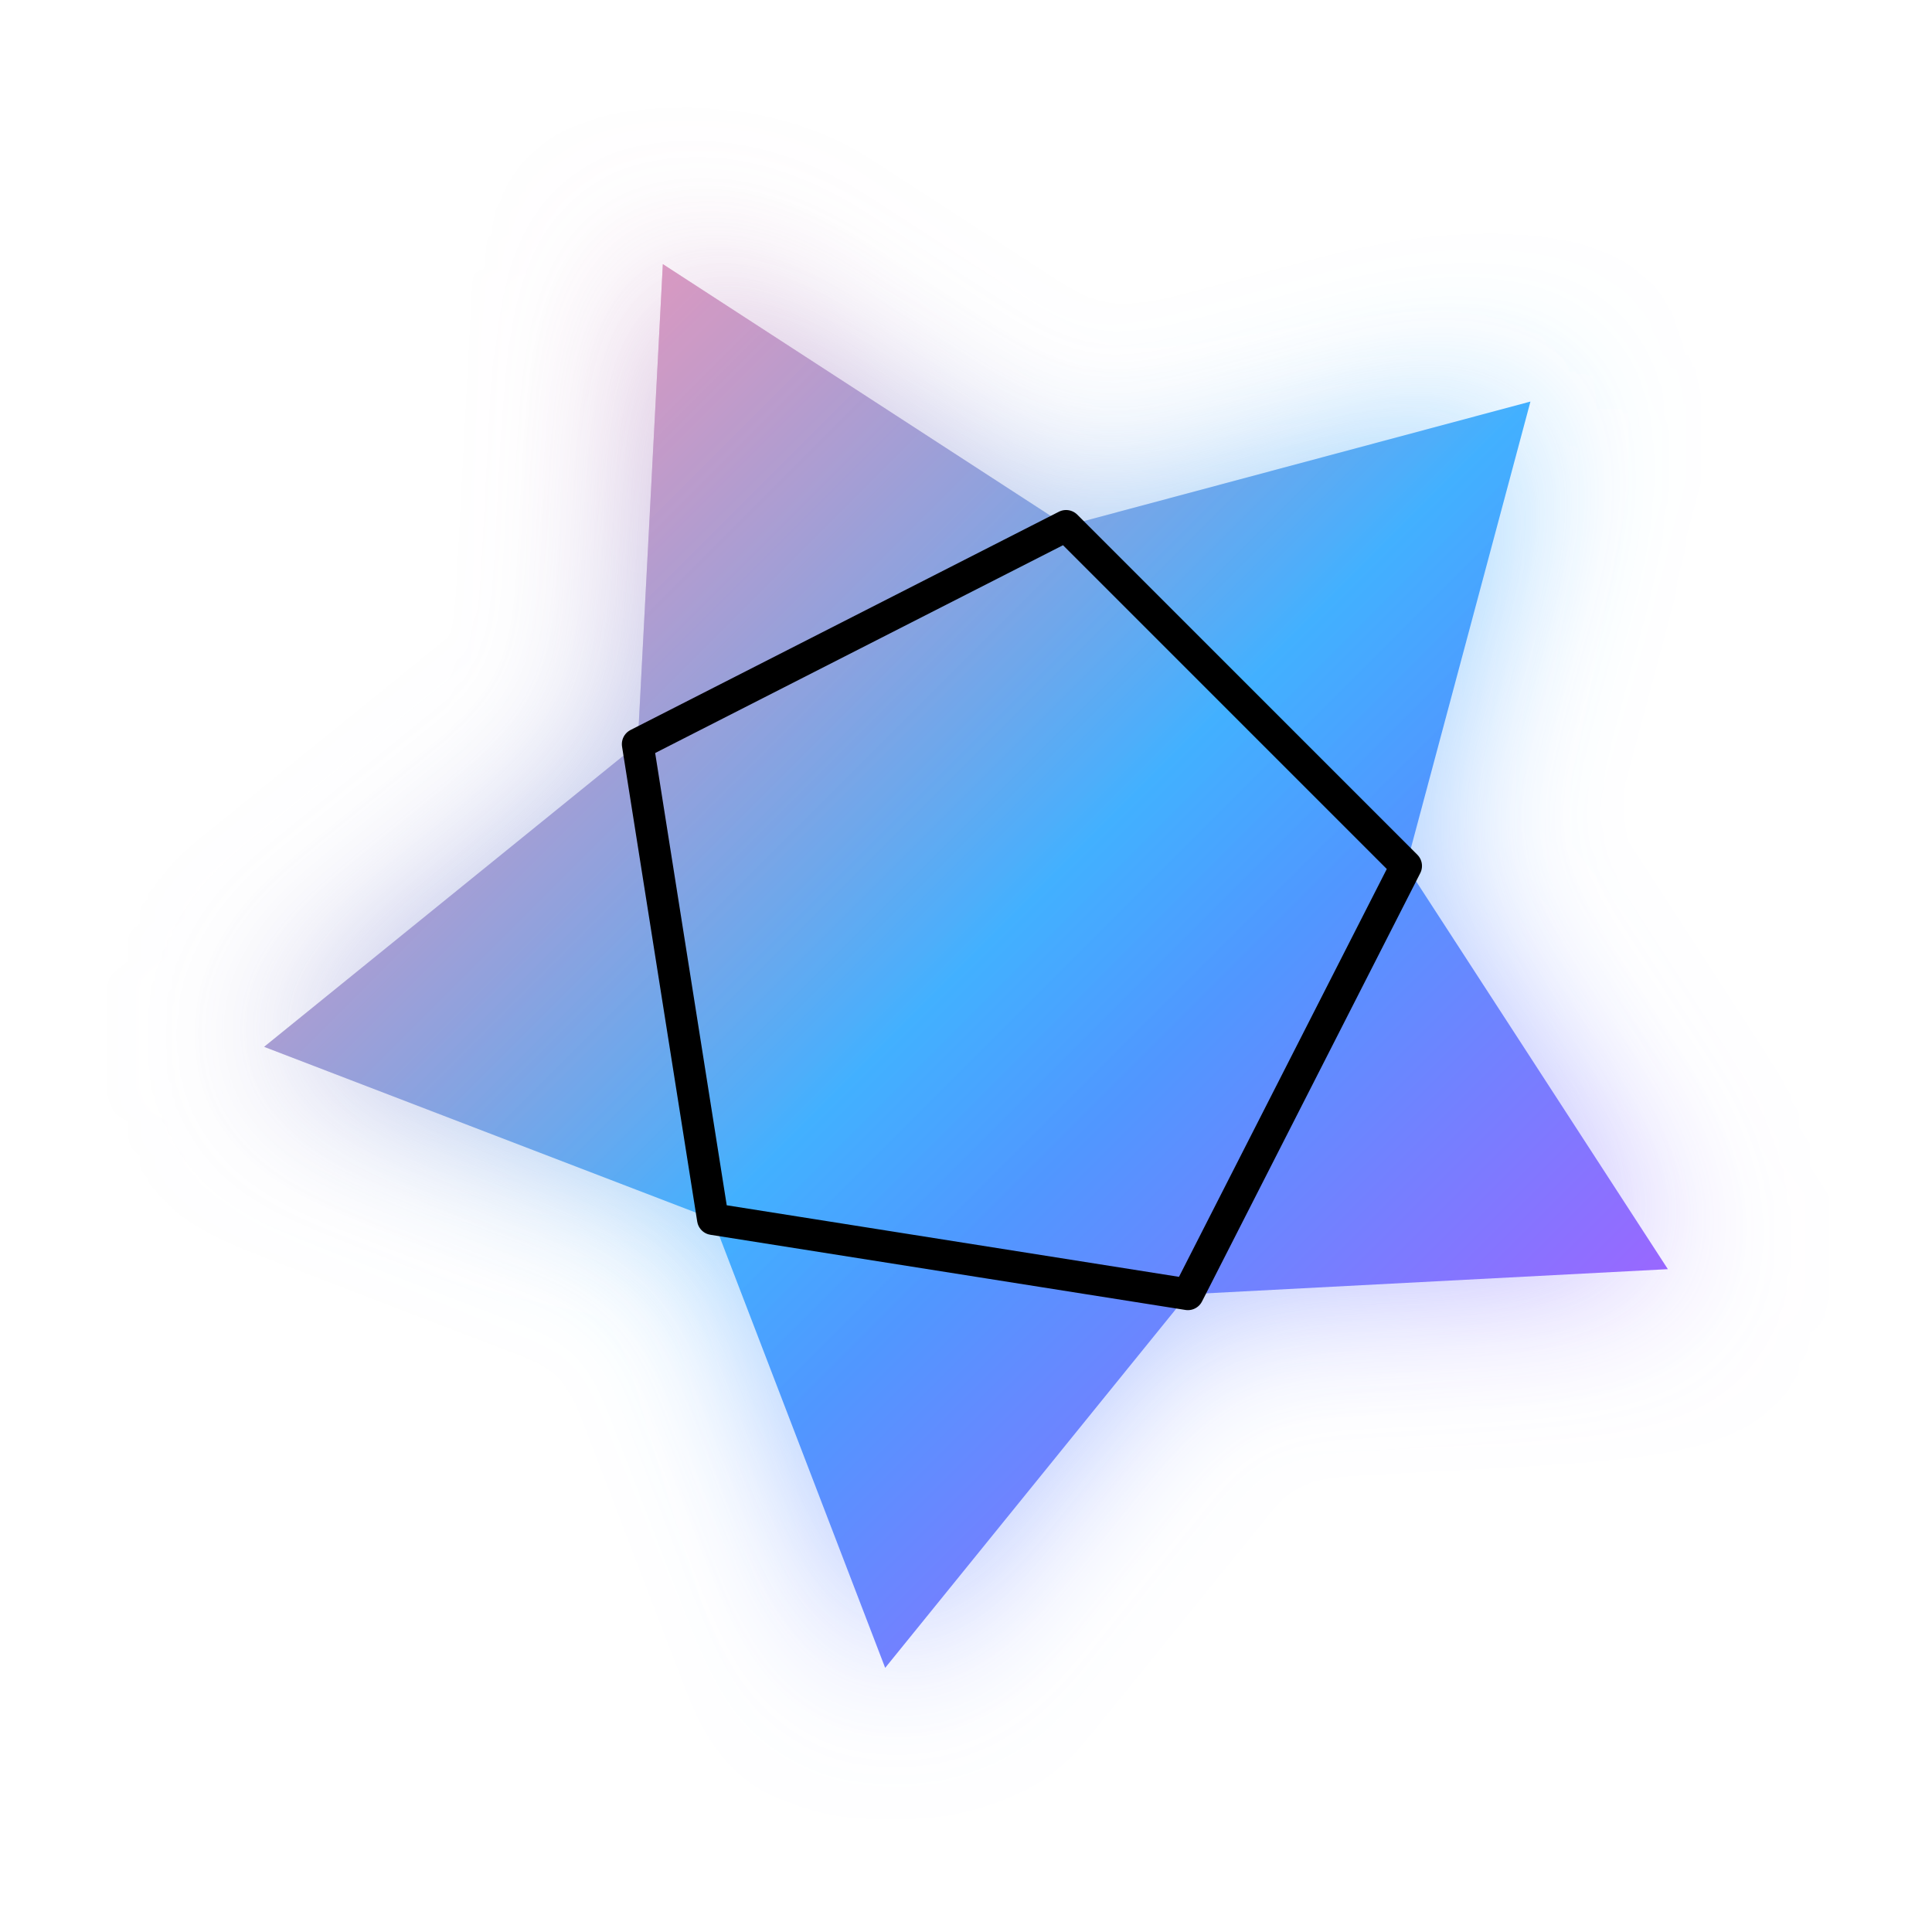
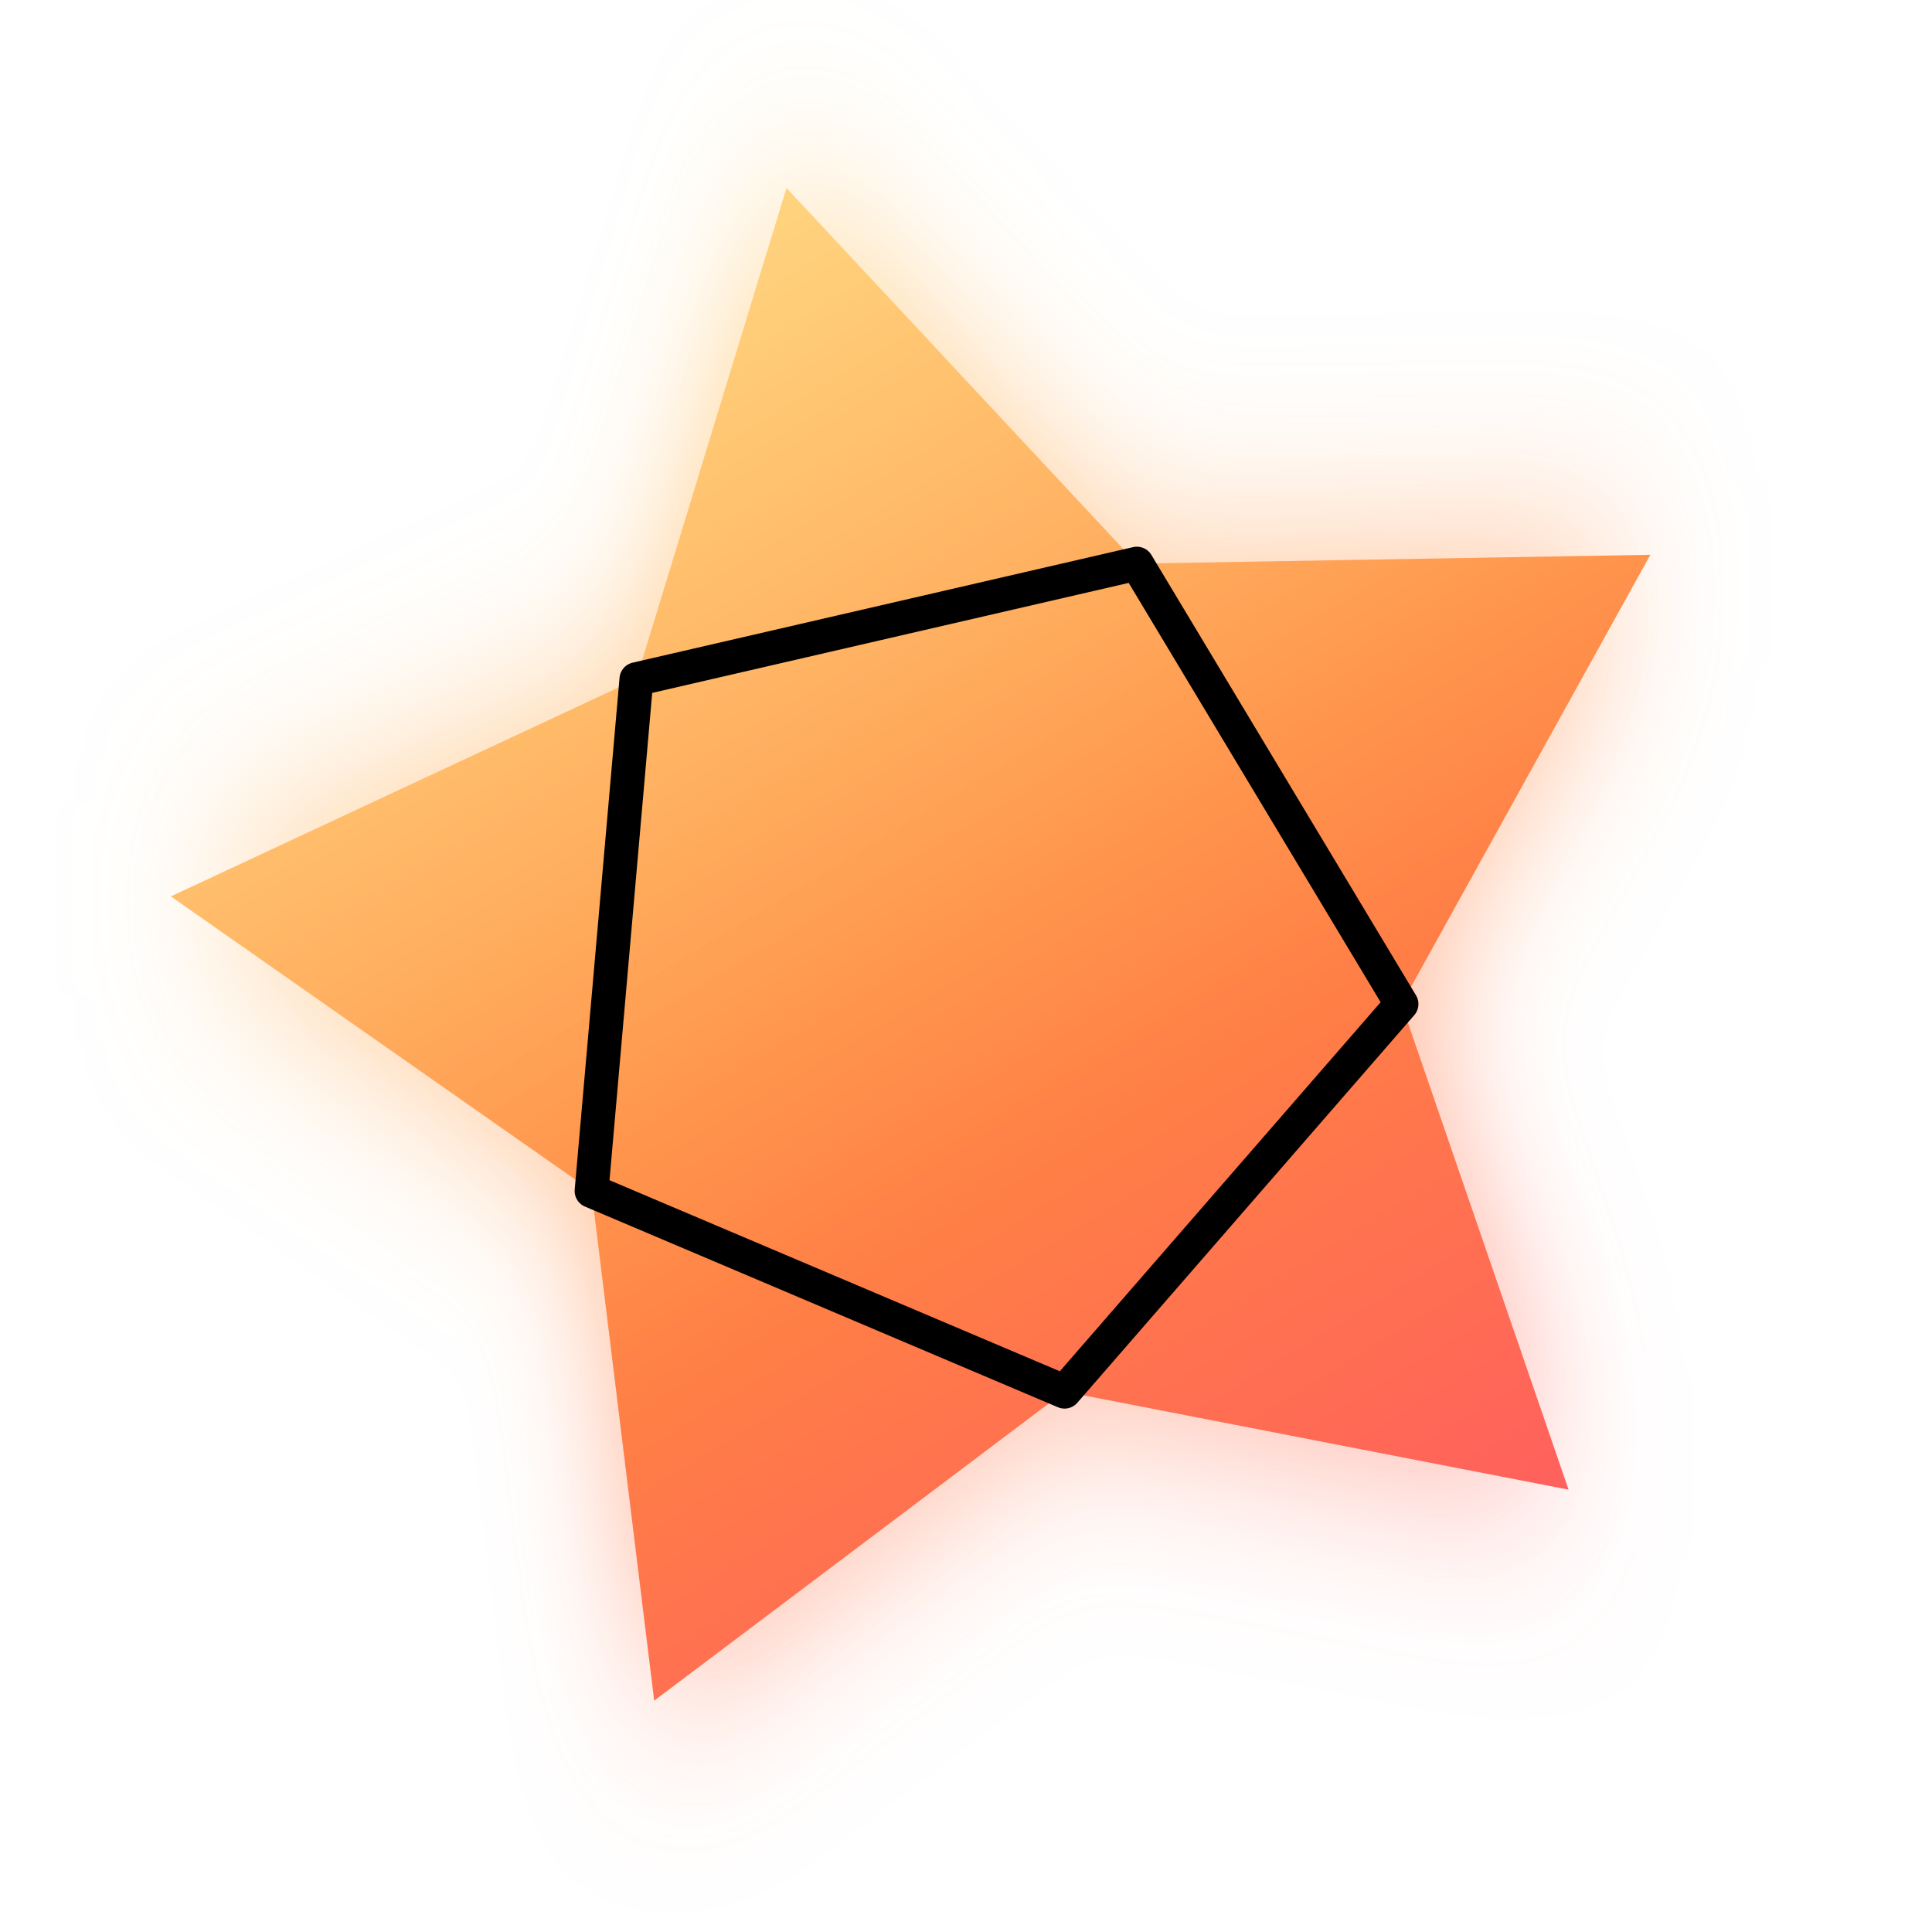
<svg xmlns="http://www.w3.org/2000/svg" width="1024" height="1024" viewBox="0 0 1024 1024">
  <defs>
    <linearGradient id="g" x1="0" y1="0" x2="1" y2="1">
-       <stop offset="0" stop-color="#ff4a7d" />
-       <stop offset="0.5" stop-color="#33aaff" />
-       <stop offset="1" stop-color="#c24dff" />
+       <stop offset="0" stop-color="#ffd23f" />
+       <stop offset="0.5" stop-color="#ff8a3d" />
+       <stop offset="1" stop-color="#ff5069" />
    </linearGradient>
    <linearGradient id="sheen" x1="0" y1="0" x2="0.6" y2="0.6">
      <stop offset="0" stop-color="#fff" stop-opacity="0.45" />
      <stop offset="1" stop-color="#fff" stop-opacity="0" />
    </linearGradient>
    <clipPath id="clip">
      <path d="M 17.50 22.20 L 18.61 1.00 L 36.42 12.56 L 56.93 7.07 L 51.44 27.58 L 63.00 45.39 L 41.80 46.50 L 28.43 63.00 L 20.82 43.18 L 1.00 35.57 Z" />
    </clipPath>
    <filter id="blur" x="-50%" y="-50%" width="200%" height="200%">
      <feGaussianBlur stdDeviation="3.5" />
    </filter>
  </defs>
-   <g transform="translate(512 512) scale(12) translate(-32 -32)">
+   <g transform="translate(512 512) rotate(14) scale(12.82) translate(-33.59 -30.41)">
    <path d="M 17.50 22.20 L 18.61 1.00 L 36.42 12.56 L 56.93 7.07 L 51.44 27.58 L 63.00 45.39 L 41.80 46.50 L 28.43 63.00 L 20.82 43.18 L 1.00 35.57 Z" fill="url(#g)" opacity="0.55" filter="url(#blur)" />
    <path d="M 17.50 22.20 L 18.61 1.00 L 36.42 12.56 L 56.93 7.07 L 51.44 27.58 L 63.00 45.39 L 41.80 46.50 L 28.43 63.00 L 20.82 43.18 L 1.00 35.57 Z" fill="url(#g)" />
    <rect x="0" y="0" width="64" height="64" fill="url(#sheen)" clip-path="url(#clip)" />
    <path d="M 51.44 27.58 L 41.80 46.50 L 20.82 43.18 L 17.50 22.20 L 36.42 12.56 Z" fill="none" stroke="#000" stroke-width="1.4" stroke-linejoin="round" />
  </g>
</svg>
